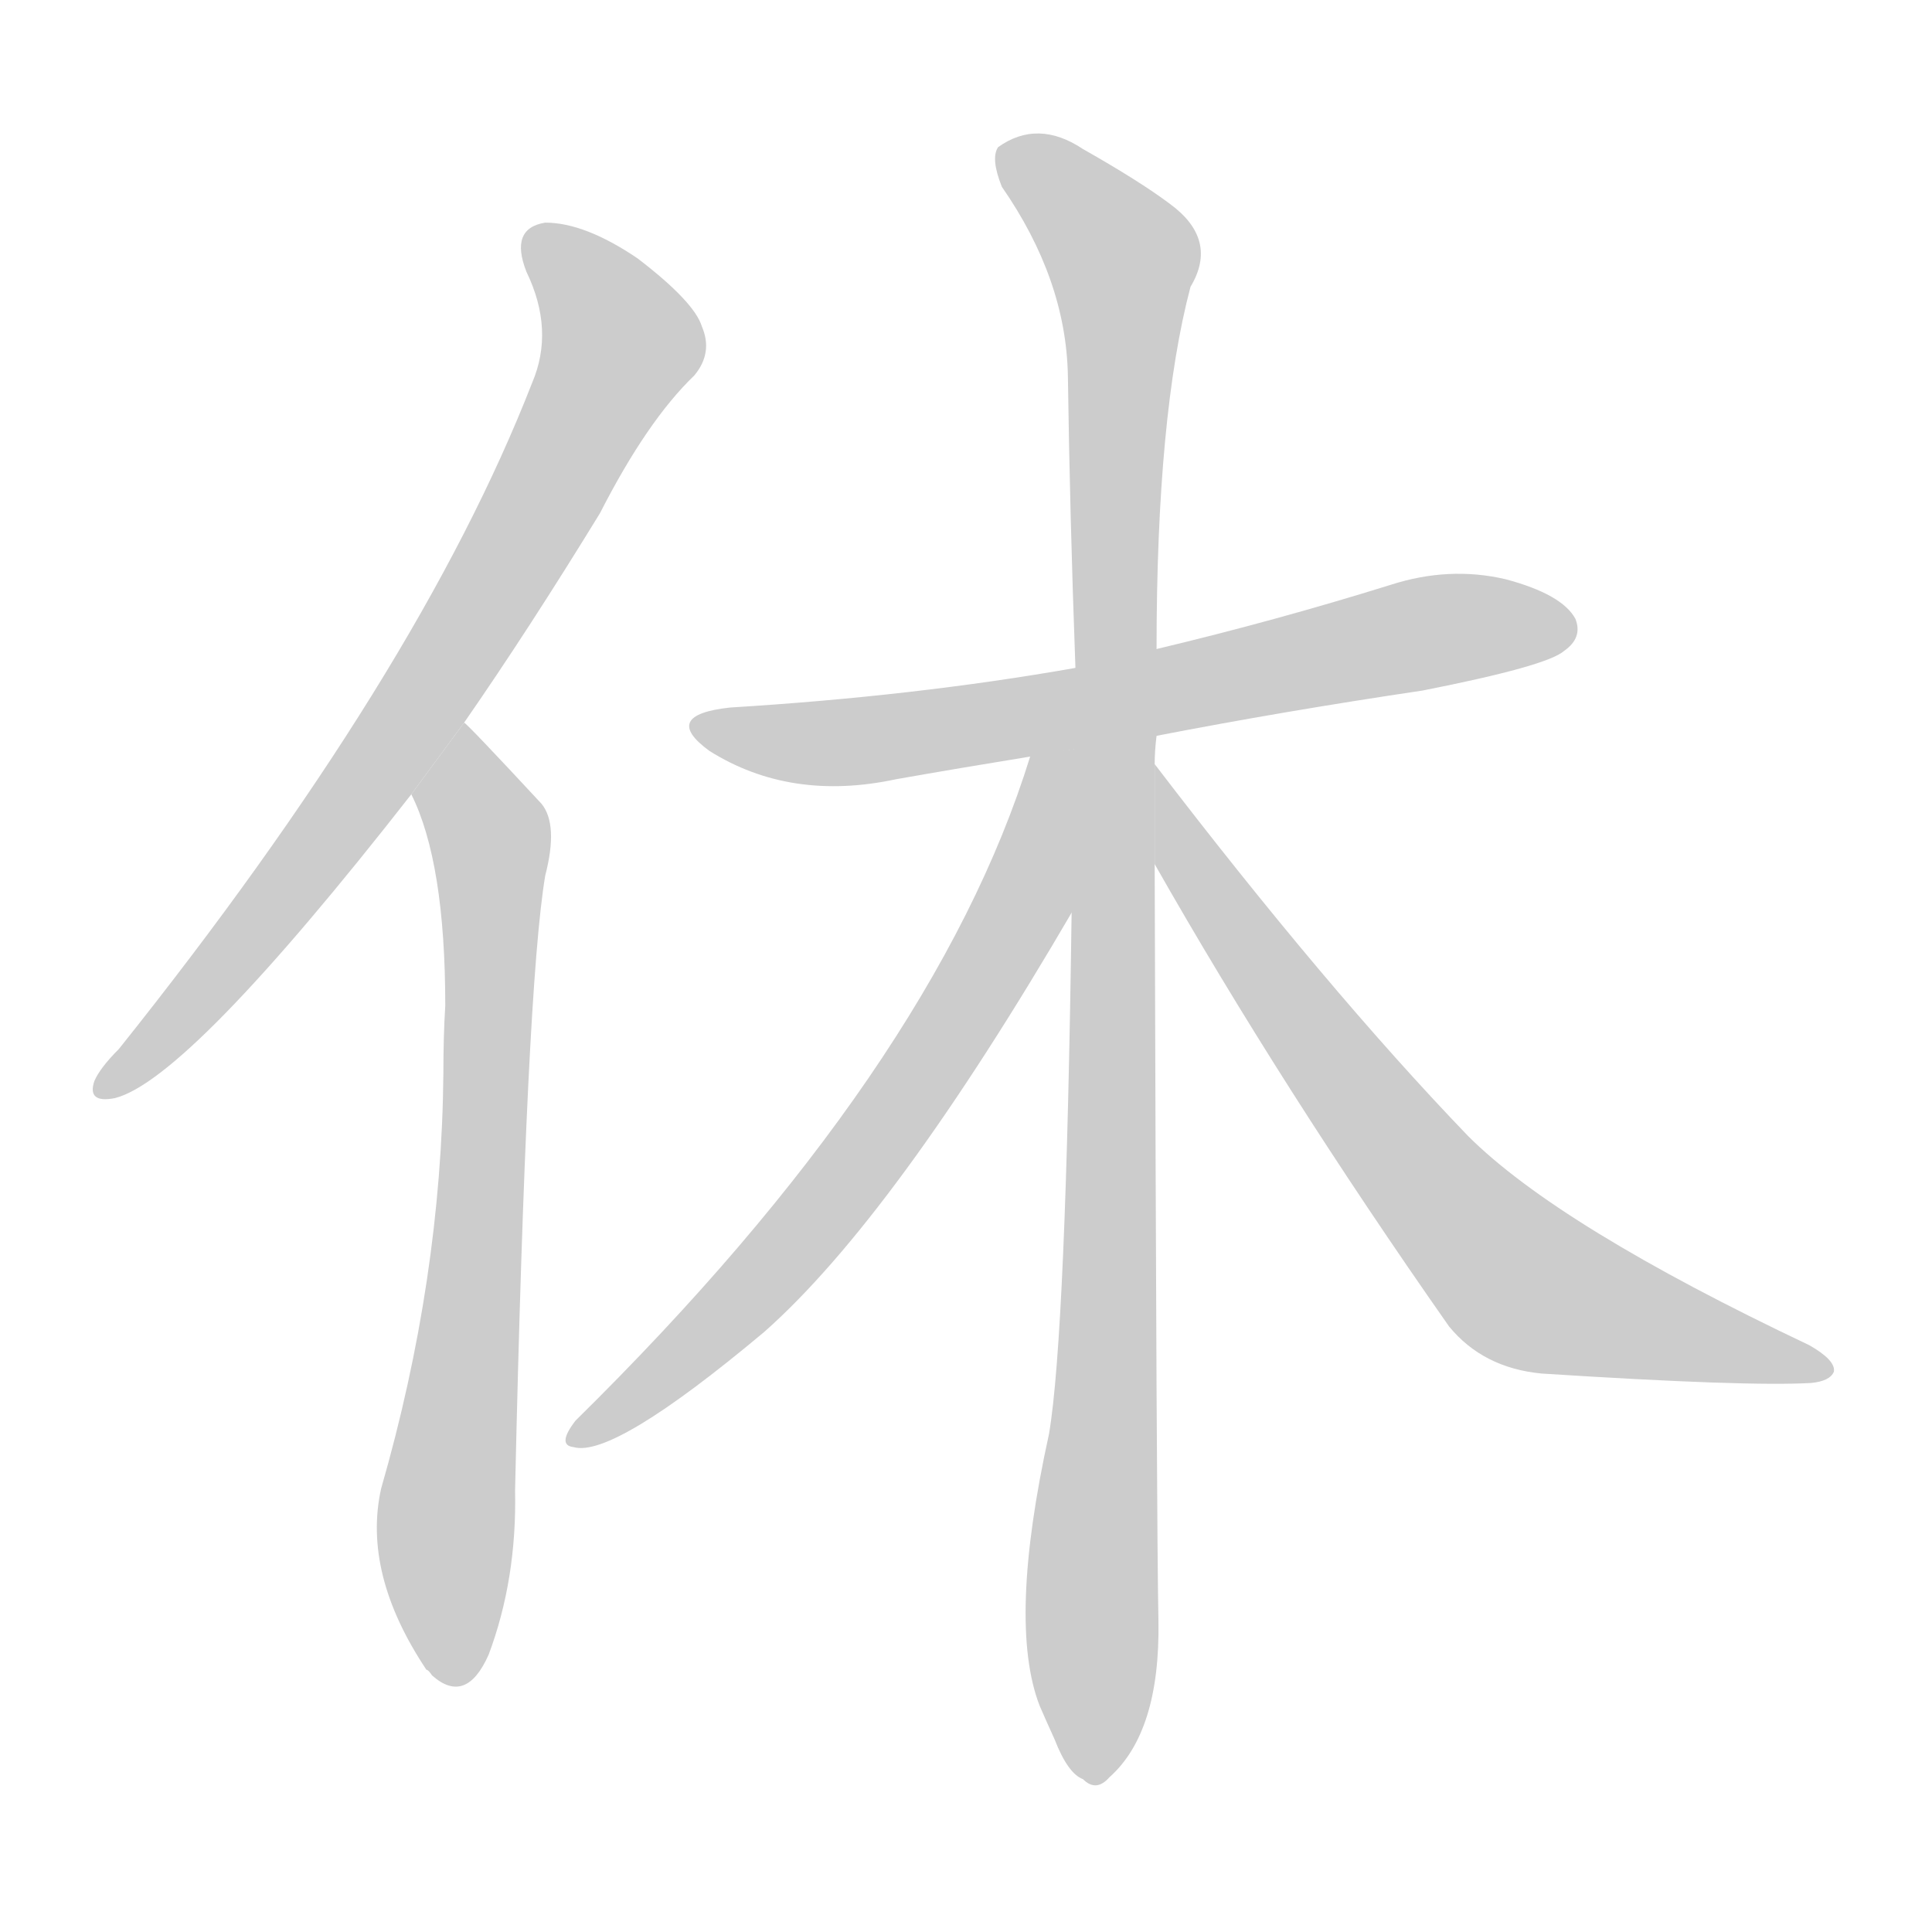
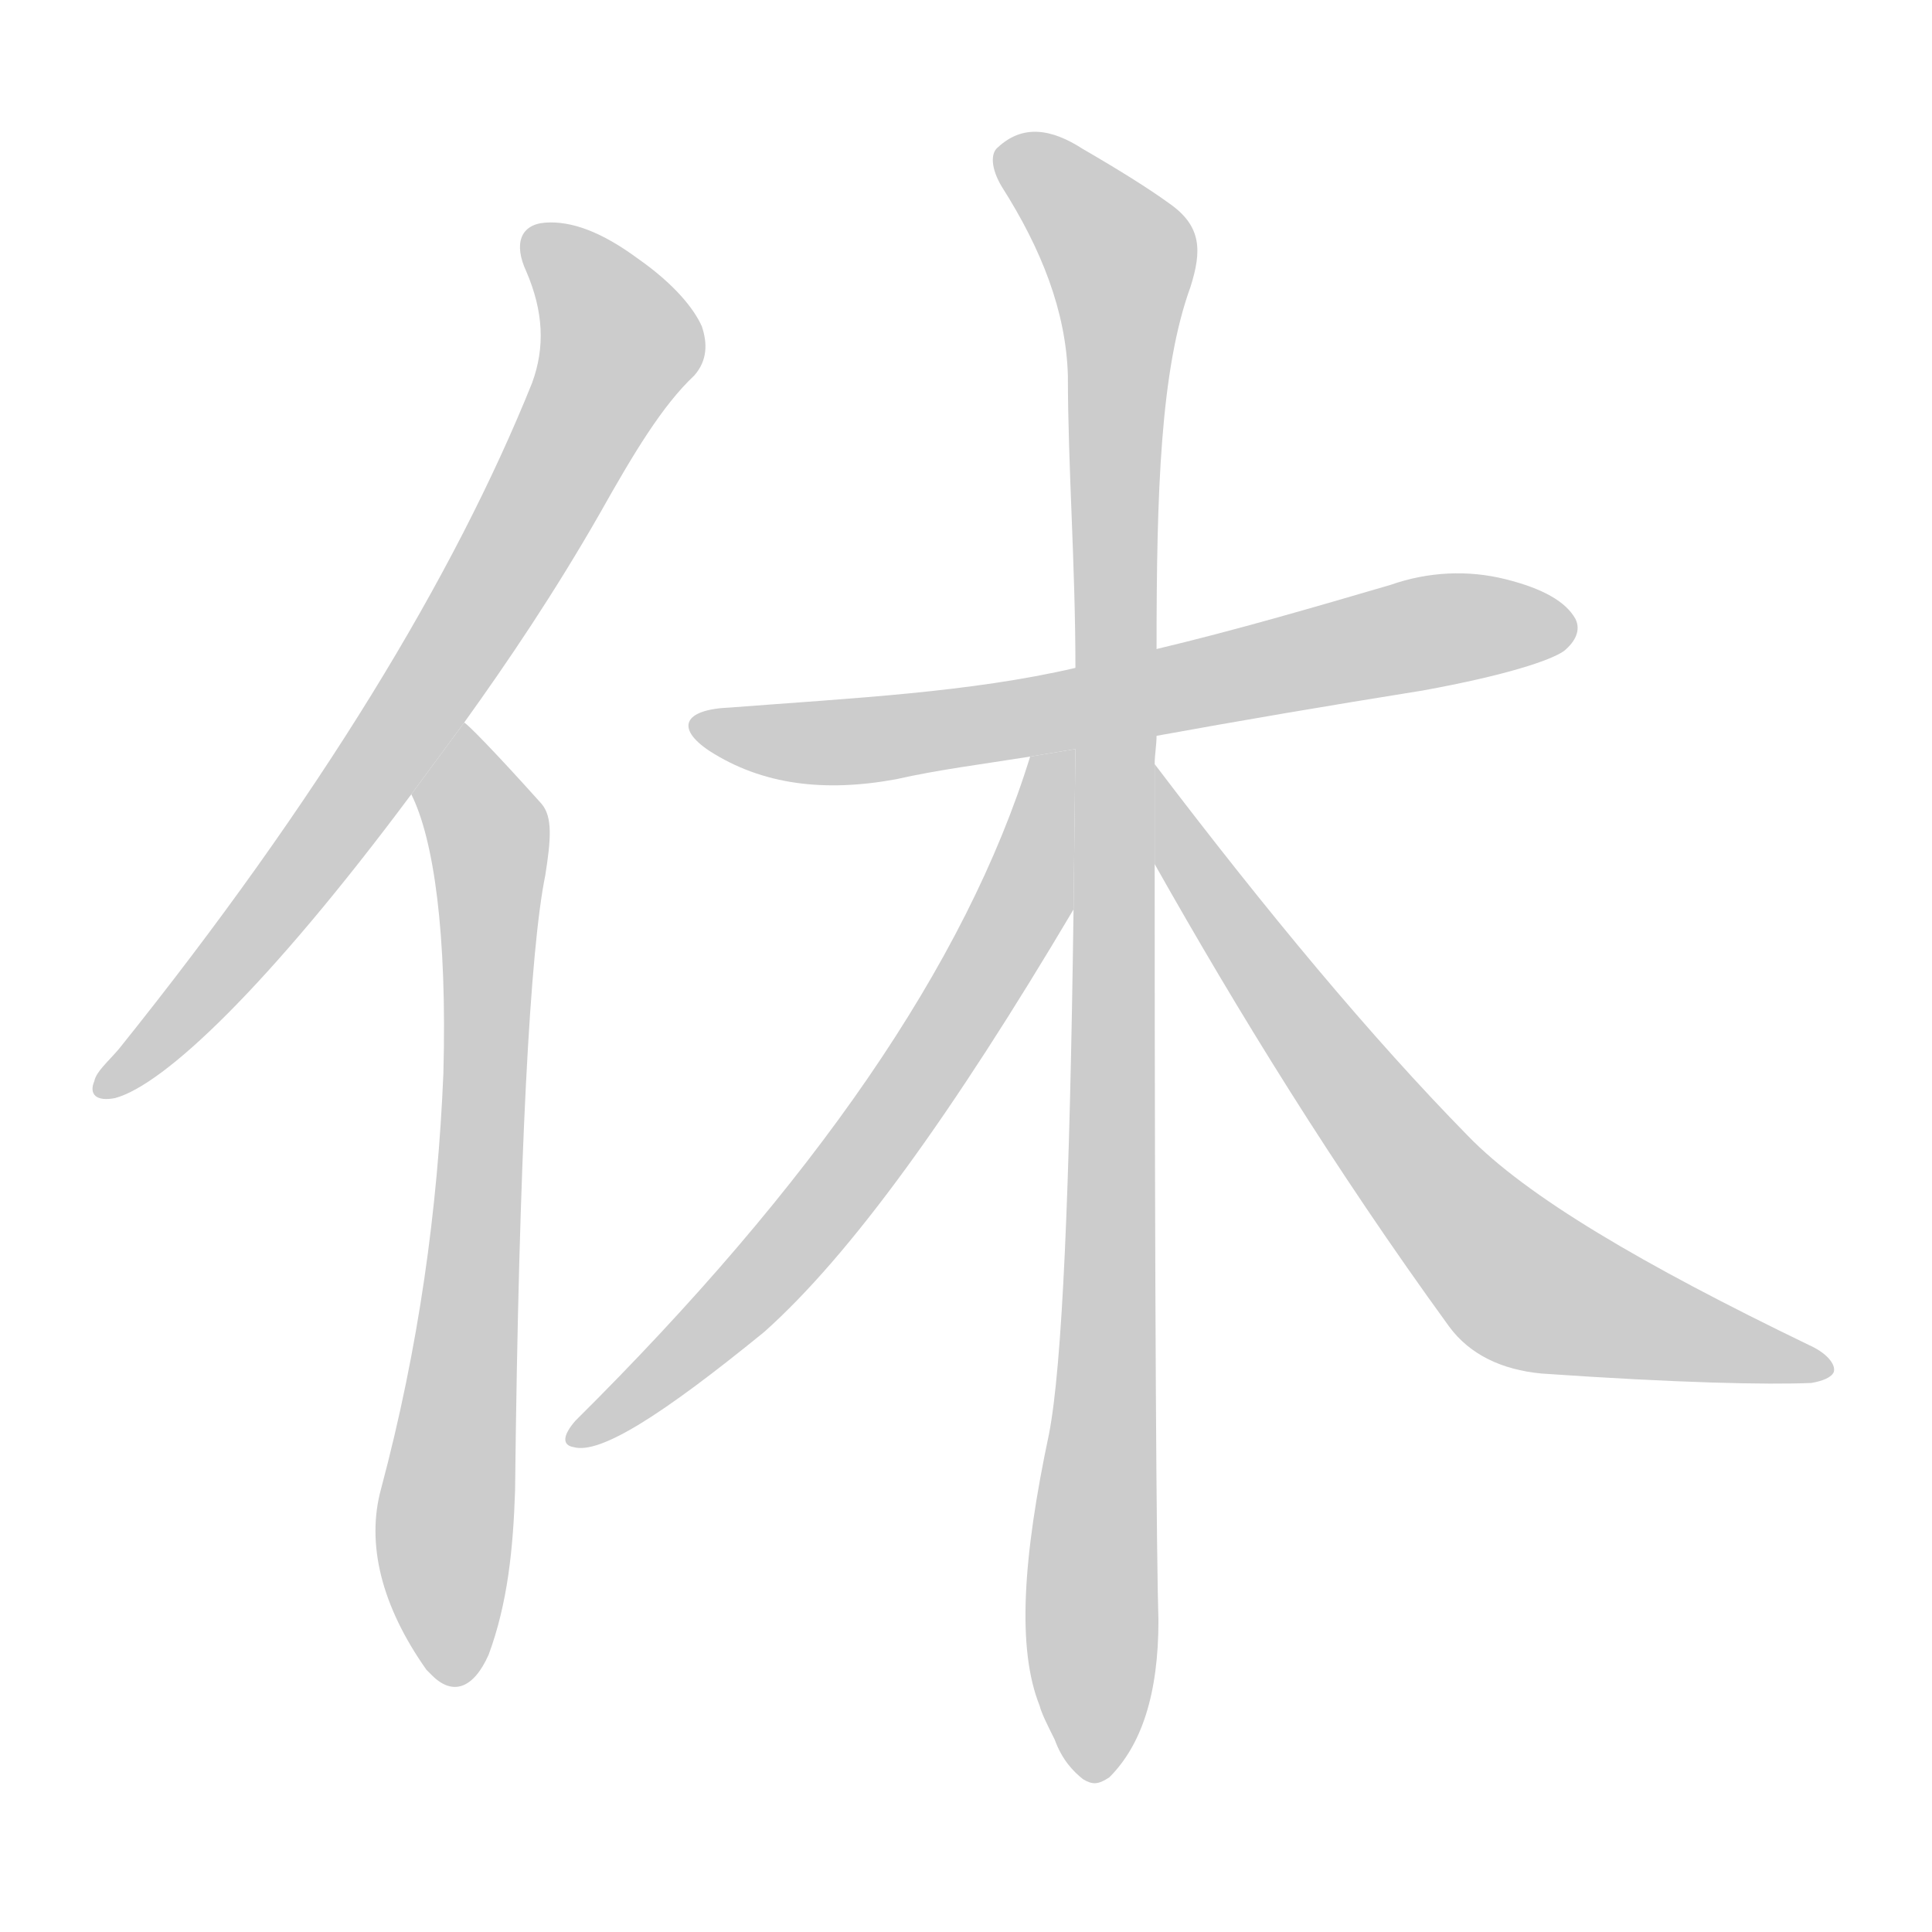
<svg xmlns="http://www.w3.org/2000/svg" xmlns:xlink="http://www.w3.org/1999/xlink" id="z20241" class="acjk" version="1.1" viewBox="0 0 1024 1024">
  <style>

@keyframes z20241k {
	from {
		stroke:#c00;
		stroke-dashoffset:3334;
	}
	75% {
		stroke:#c00;
		stroke-dashoffset:0;
	}
	to {
		stroke:#000;
	}
}
#z20241 path[clip-path] {
	animation:z20241k 1s linear both;
	stroke-dasharray:3334;
	stroke-width:128;
	stroke-linecap:round;
	fill:none;
}
#z20241 path[clip-path="url(#z20241c1)"] {animation-delay:1s;}
#z20241 path[clip-path="url(#z20241c2)"] {animation-delay:2s;}
#z20241 path[clip-path="url(#z20241c3)"] {animation-delay:3s;}
#z20241 path[clip-path="url(#z20241c4)"] {animation-delay:4s;}
#z20241 path[clip-path="url(#z20241c5)"] {animation-delay:5s;}
#z20241 path[clip-path="url(#z20241c6)"] {animation-delay:6s;}
#z20241 path {fill:#ccc;}

</style>
-   <path id="z20241d1" d="M246 383Q280 334 318 272Q343 223 368 199Q378 187 372 173Q368 160 338 137Q310 118 289 118Q270 121 279 144Q294 175 282 203Q222 357 63 556Q53 566 50 573Q46 585 61 582Q100 572 218 421L246 383 Z" />
-   <path id="z20241d2" d="M218 421Q236 457 236 533Q235 549 235 569Q234 678 202 789Q192 834 226 885Q227 885 229 888Q247 904 259 877Q274 837 273 790Q279 523 289 464Q296 437 287 426Q248 384 246 383L218 421 Z" />
-   <path id="z20241d3" d="M613 390Q680 377 754 366Q820 353 829 345Q839 338 835 328Q828 315 798 307Q768 300 737 310Q676 329 613 344L570 354Q485 369 387 375Q350 379 376 398Q419 425 475 413Q509 407 546 401L613 390 Z" />
-   <path id="z20241d4" d="M612 405Q612 398 613 390L613 344Q613 220 631 152Q646 127 620 108Q604 96 574 79Q550 63 529 78Q525 84 531 99Q565 148 566 199Q567 272 570 354L568 482Q565 707 556 760Q534 860 551 904Q554 911 559 922Q566 940 574 943Q581 950 588 942Q615 918 614 859Q613 813 612 458L612 405 Z" />
-   <path id="z20241d5" d="M546 401Q495 566 305 753Q295 766 304 767Q325 773 405 706Q474 645 569 482L570 397L546 400 Z" />
-   <path id="z20241d6" d="M612 458Q679 576 768 703Q786 725 817 728Q926 735 960 733Q970 732 972 727Q973 721 959 713Q826 650 778 602Q703 524 612 405L612 458 Z" />
+   <path id="z20241d1" d="M246 383C269 351 294 314 318 272C336 240 351 215 368 199C375 191 375 182 372 173C368 164 358 151 338 137C319 123 303 117 289 118C276 119 272 129 279 144C288 165 289 184 282 203C241 305 169 424 63 556C57 563 51 568 50 573C47 580 51 584 61 582C87 575 142 523 218 421 Z" />
+   <path id="z20241d2" d="M218 421C230 445 237 495 235 569C232 641 222 714 202 789C194 818 202 851 226 885C226 885 227 886 229 888C240 899 251 895 259 877C269 850 272 821 273 790C275 612 281 503 289 464C292 445 293 433 287 426C261 397 247 383 246 383 Z" />
+   <path id="z20241d3" d="M613 390C657 382 704 374 754 366C798 358 822 350 829 345C835 340 838 334 835 328C830 319 818 312 798 307C778 302 757 303 737 310C696 322 655 334 613 344L570 354C514 367 452 370 387 375C362 376 358 386 376 398C404 416 437 420 475 413C497 408 521 405 546 401L570 397 Z" />
+   <path id="z20241d4" d="M612 405C612 400 613 395 613 390L613 344C613 261 615 196 631 152C637 133 637 120 620 108C609 100 593 90 574 79C557 68 542 66 529 78C525 81 525 89 531 99C552 132 565 165 566 199C566 247 570 299 570 354L570 397L569 482C567 632 563 724 556 760C542 826 539 874 551 904C552 908 555 914 559 922C563 933 569 939 574 943C579 946 582 946 588 942C605 925 614 898 614 859C613 828 612 694 612 458 Z" />
+   <path id="z20241d5" d="M546 401C512 511 431 628 305 753C298 761 298 766 304 767C318 771 351 750 405 706C451 665 505 590 569 482L570 397 Z" />
+   <path id="z20241d6" d="M612 458C656 536 707 619 768 703C779 718 796 726 817 728C889 733 937 734 960 733C966 732 971 730 972 727C973 723 968 717 959 713C870 670 809 634 778 602C727 550 672 484 612 405 Z" />
  <defs>
    <clipPath id="z20241c1">
      <use xlink:href="#z20241d1" />
    </clipPath>
    <clipPath id="z20241c2">
      <use xlink:href="#z20241d2" />
    </clipPath>
    <clipPath id="z20241c3">
      <use xlink:href="#z20241d3" />
    </clipPath>
    <clipPath id="z20241c4">
      <use xlink:href="#z20241d4" />
    </clipPath>
    <clipPath id="z20241c5">
      <use xlink:href="#z20241d5" />
    </clipPath>
    <clipPath id="z20241c6">
      <use xlink:href="#z20241d6" />
    </clipPath>
  </defs>
  <path pathLength="3333" clip-path="url(#z20241c1)" d="M284 123L327 192L196 413L55 576" />
  <path pathLength="3333" clip-path="url(#z20241c2)" d="M244 392L261 452L243 889" />
  <path pathLength="3333" clip-path="url(#z20241c3)" d="M372 384L464 392L831 331" />
  <path pathLength="3333" clip-path="url(#z20241c4)" d="M533 81L597 142L585 941" />
  <path pathLength="3333" clip-path="url(#z20241c5)" d="M561 406L546 471L464 605L306 759" />
  <path pathLength="3333" clip-path="url(#z20241c6)" d="M615 421L795 670L965 724" />
</svg>
